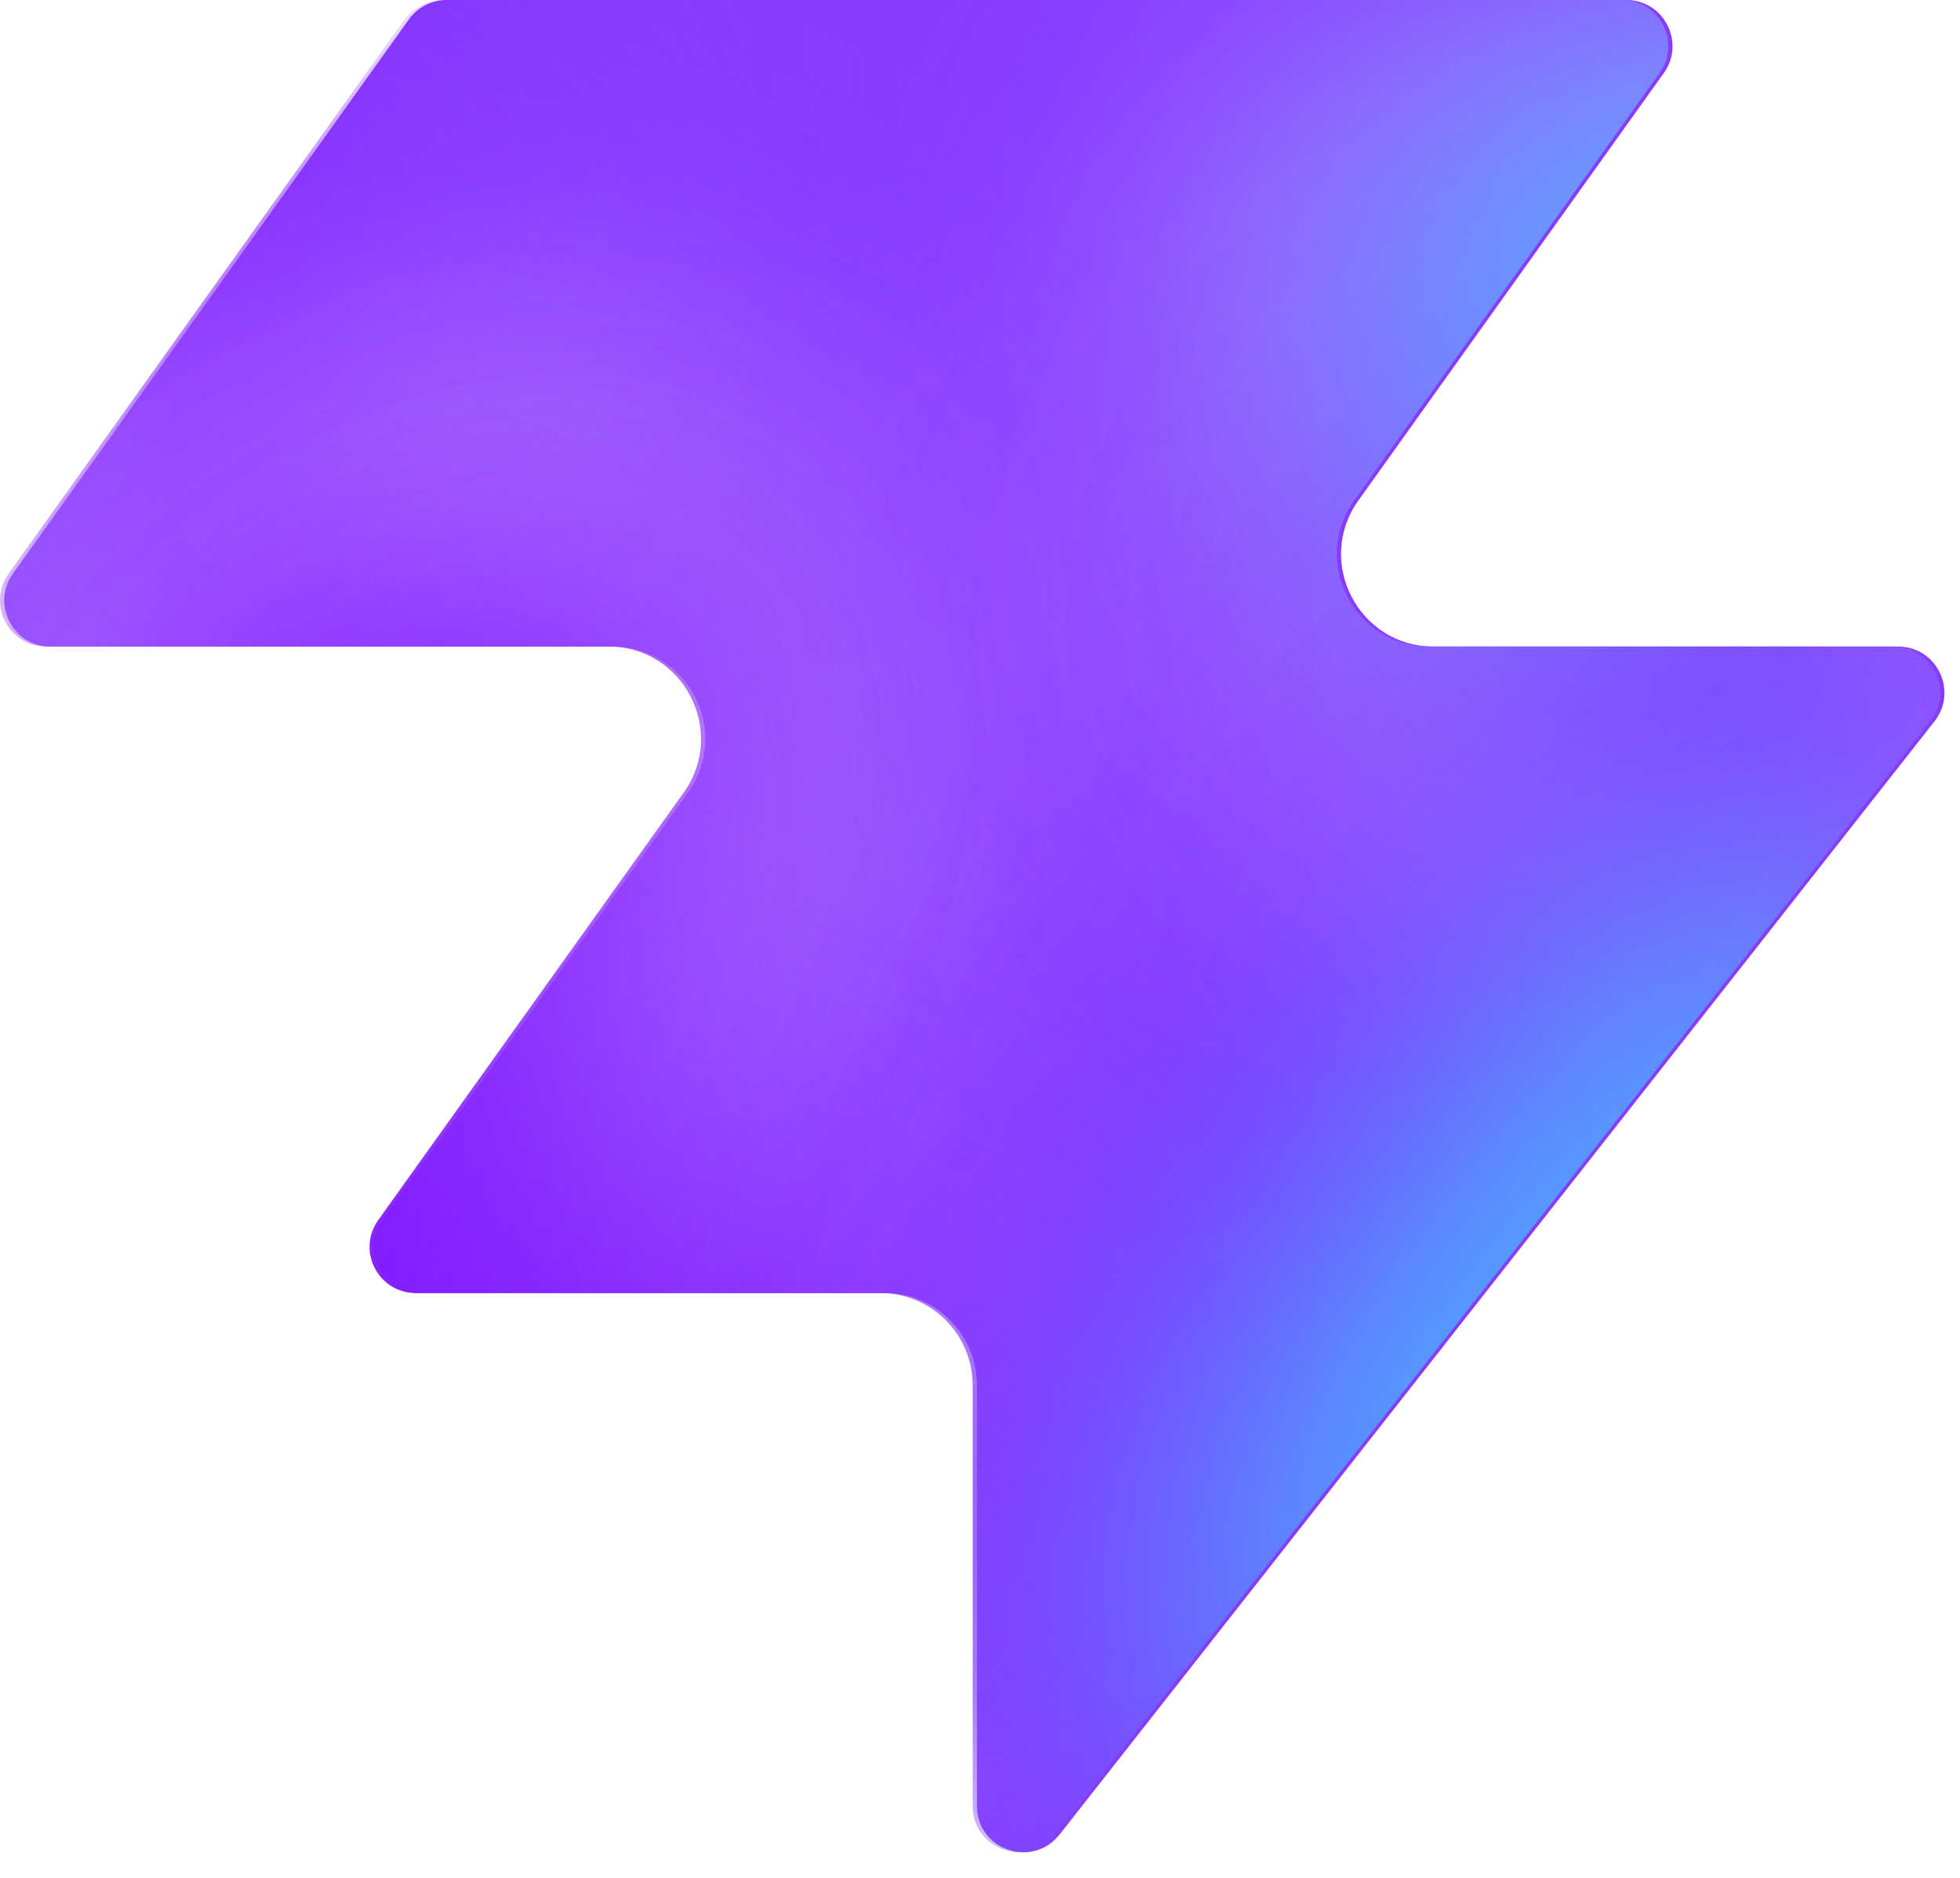
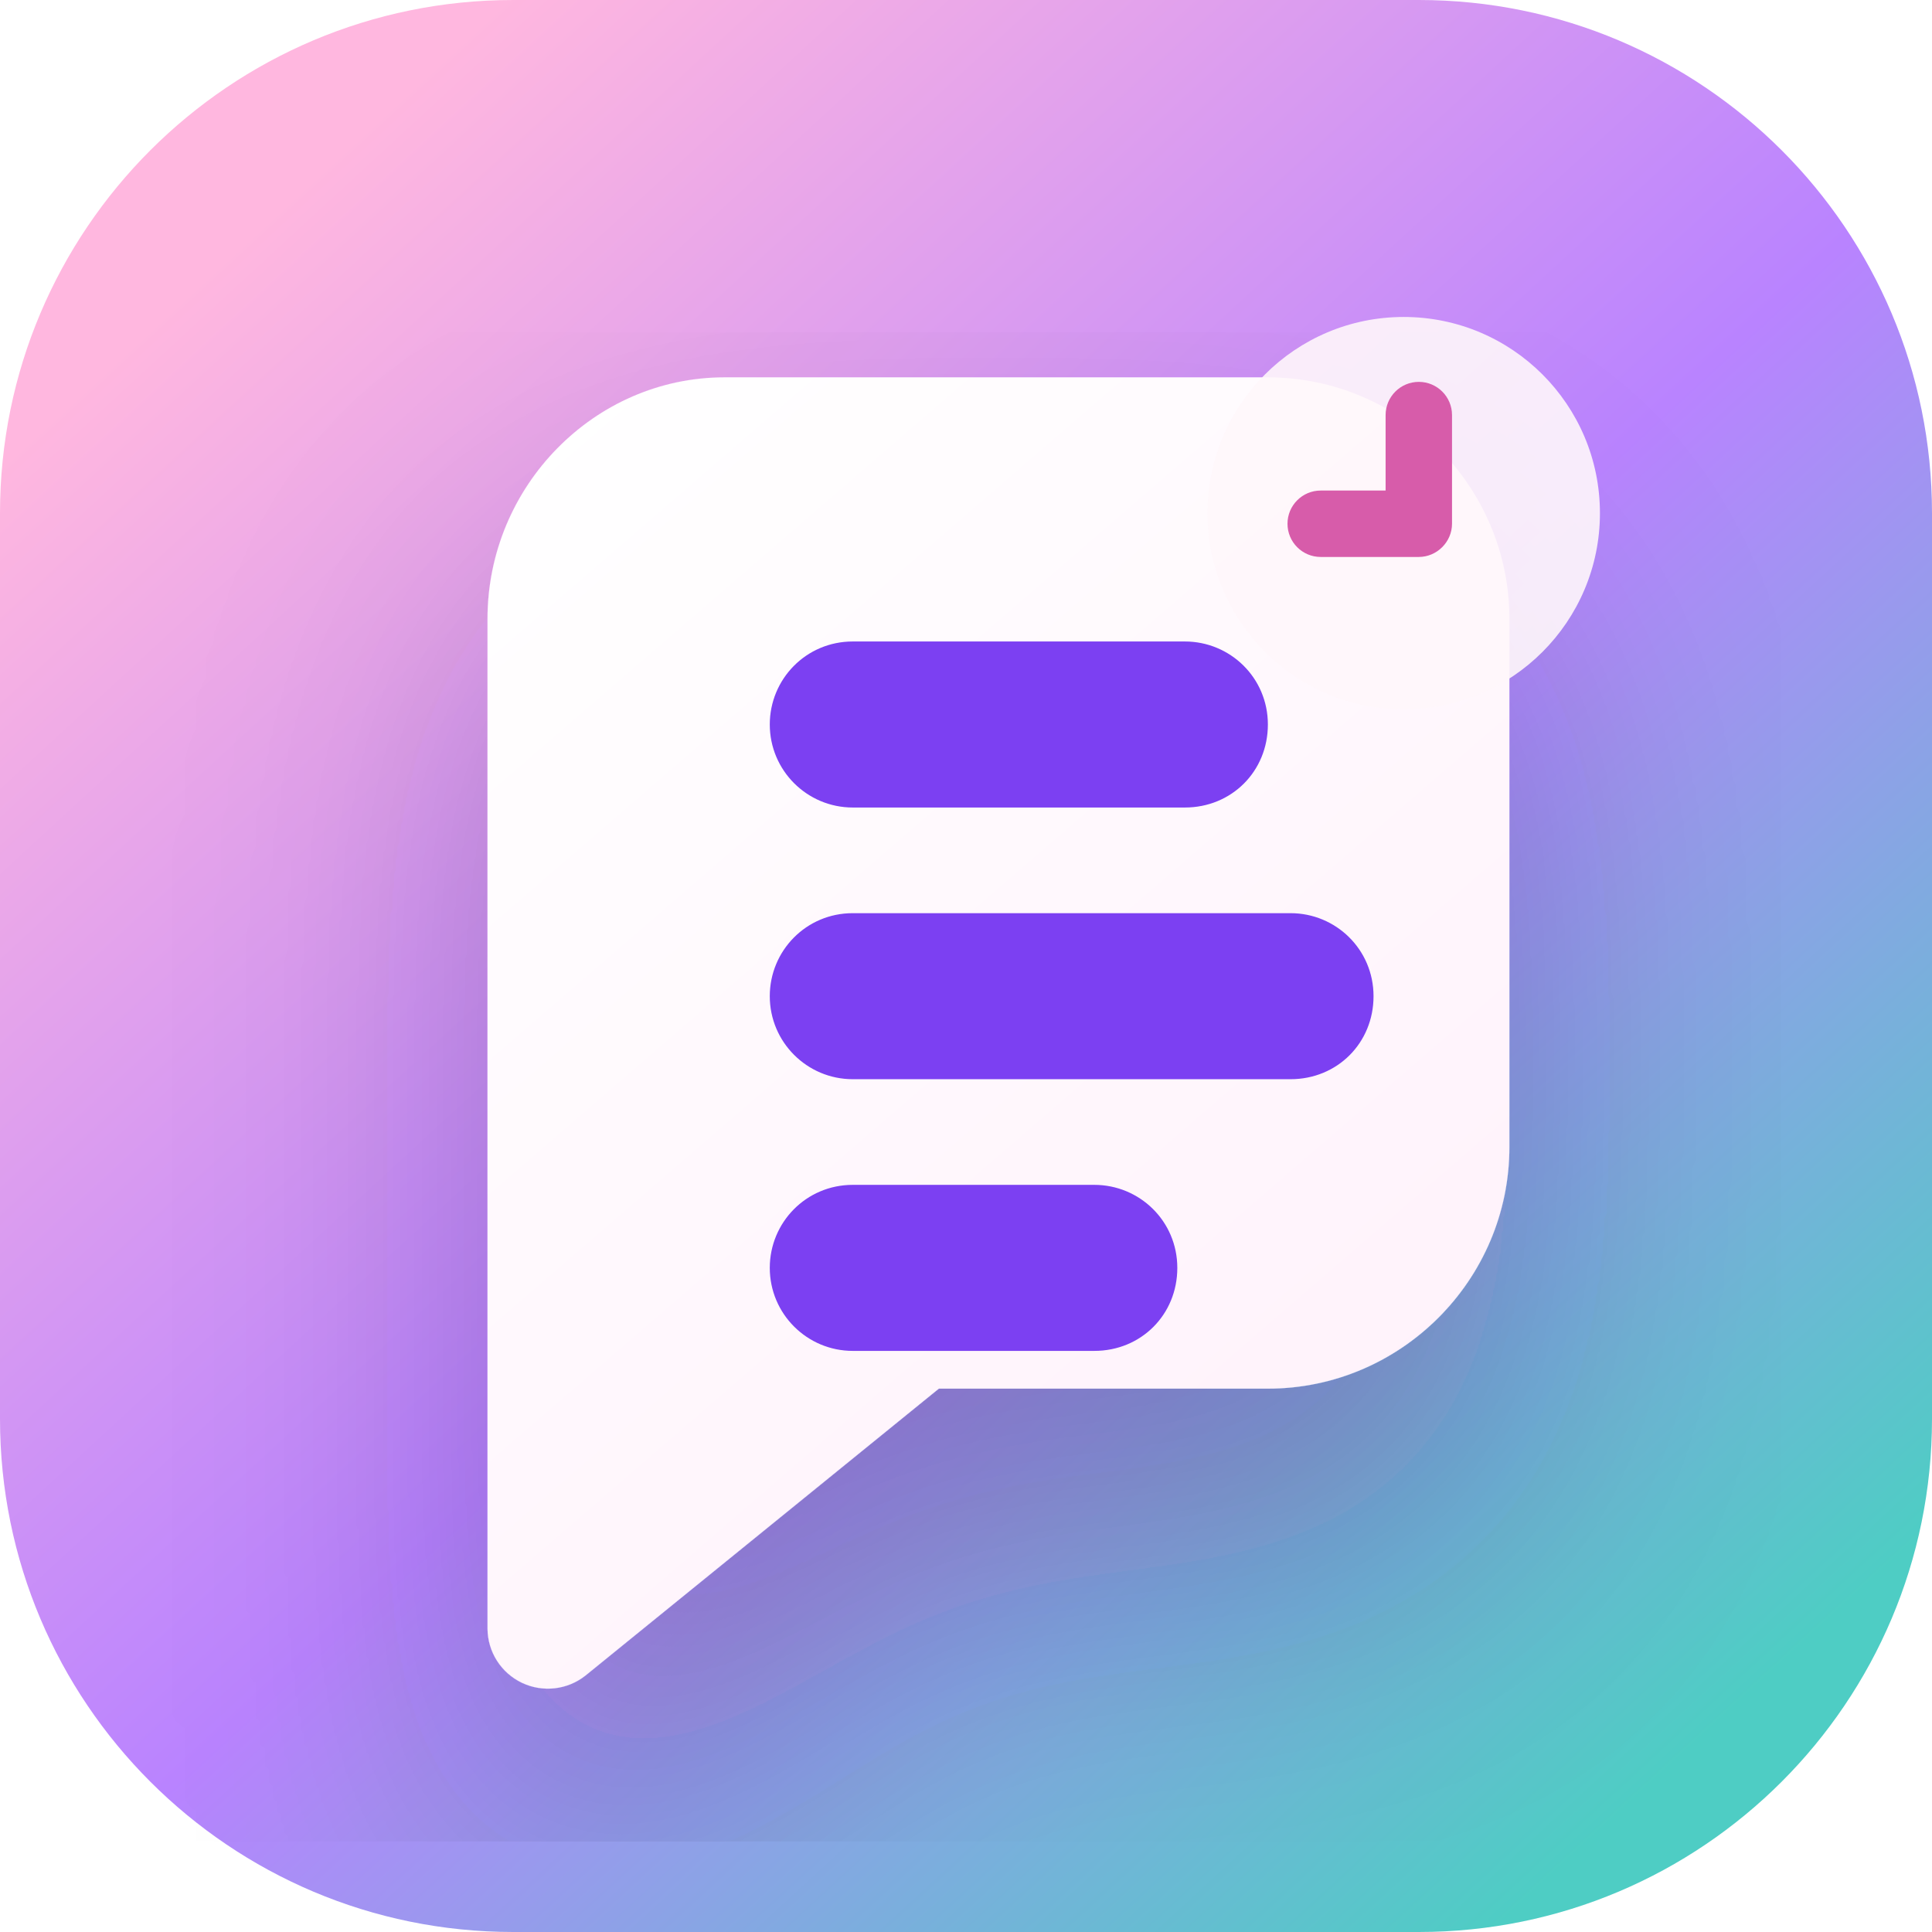
- <svg xmlns="http://www.w3.org/2000/svg" width="48" height="46" fill="none" viewBox="0 0 48 46">
-   <path fill="#863bff" d="M25.946 44.938c-.664.845-2.021.375-2.021-.698V33.937a2.26 2.26 0 0 0-2.262-2.262H10.287c-.92 0-1.456-1.04-.92-1.788l7.48-10.471c1.07-1.497 0-3.578-1.842-3.578H1.237c-.92 0-1.456-1.04-.92-1.788L10.013.474c.214-.297.556-.474.92-.474h28.894c.92 0 1.456 1.04.92 1.788l-7.48 10.471c-1.07 1.498 0 3.579 1.842 3.579h11.377c.943 0 1.473 1.088.89 1.83L25.947 44.94z" style="fill:#863bff;fill:color(display-p3 .525 .23 1);fill-opacity:1" />
-   <mask id="a" width="48" height="46" x="0" y="0" maskUnits="userSpaceOnUse" style="mask-type:alpha">
-     <path fill="#000" d="M25.842 44.938c-.664.844-2.021.375-2.021-.698V33.937a2.26 2.26 0 0 0-2.262-2.262H10.183c-.92 0-1.456-1.04-.92-1.788l7.48-10.471c1.07-1.498 0-3.579-1.842-3.579H1.133c-.92 0-1.456-1.04-.92-1.787L9.91.473c.214-.297.556-.474.92-.474h28.894c.92 0 1.456 1.04.92 1.788l-7.48 10.471c-1.07 1.498 0 3.578 1.842 3.578h11.377c.943 0 1.473 1.088.89 1.832L25.843 44.94z" style="fill:#000;fill-opacity:1" />
-   </mask>
-   <g mask="url(#a)">
-     <g filter="url(#b)">
-       <ellipse cx="5.508" cy="14.704" fill="#ede6ff" rx="5.508" ry="14.704" style="fill:#ede6ff;fill:color(display-p3 .927 .903 1);fill-opacity:1" transform="matrix(.00324 1 1 -.00324 -4.47 31.516)" />
-     </g>
-     <g filter="url(#c)">
-       <ellipse cx="10.399" cy="29.851" fill="#ede6ff" rx="10.399" ry="29.851" style="fill:#ede6ff;fill:color(display-p3 .927 .903 1);fill-opacity:1" transform="matrix(.00324 1 1 -.00324 -39.328 7.883)" />
-     </g>
-     <g filter="url(#d)">
-       <ellipse cx="5.508" cy="30.487" fill="#7e14ff" rx="5.508" ry="30.487" style="fill:#7e14ff;fill:color(display-p3 .492 .077 1);fill-opacity:1" transform="rotate(89.814 -25.913 -14.639)scale(1 -1)" />
-     </g>
-     <g filter="url(#e)">
-       <ellipse cx="5.508" cy="30.599" fill="#7e14ff" rx="5.508" ry="30.599" style="fill:#7e14ff;fill:color(display-p3 .492 .077 1);fill-opacity:1" transform="rotate(89.814 -32.644 -3.334)scale(1 -1)" />
-     </g>
-     <g filter="url(#f)">
-       <ellipse cx="5.508" cy="30.599" fill="#7e14ff" rx="5.508" ry="30.599" style="fill:#7e14ff;fill:color(display-p3 .492 .077 1);fill-opacity:1" transform="matrix(.00324 1 1 -.00324 -34.34 30.47)" />
-     </g>
-     <g filter="url(#g)">
-       <ellipse cx="14.072" cy="22.078" fill="#ede6ff" rx="14.072" ry="22.078" style="fill:#ede6ff;fill:color(display-p3 .927 .903 1);fill-opacity:1" transform="rotate(93.35 24.506 48.493)scale(-1 1)" />
-     </g>
-     <g filter="url(#h)">
-       <ellipse cx="3.47" cy="21.501" fill="#7e14ff" rx="3.47" ry="21.501" style="fill:#7e14ff;fill:color(display-p3 .492 .077 1);fill-opacity:1" transform="rotate(89.009 28.708 47.59)scale(-1 1)" />
-     </g>
-     <g filter="url(#i)">
-       <ellipse cx="3.47" cy="21.501" fill="#7e14ff" rx="3.47" ry="21.501" style="fill:#7e14ff;fill:color(display-p3 .492 .077 1);fill-opacity:1" transform="rotate(89.009 28.708 47.59)scale(-1 1)" />
-     </g>
-     <g filter="url(#j)">
-       <ellipse cx=".387" cy="8.972" fill="#7e14ff" rx="4.407" ry="29.108" style="fill:#7e14ff;fill:color(display-p3 .492 .077 1);fill-opacity:1" transform="rotate(39.51 .387 8.972)" />
-     </g>
-     <g filter="url(#k)">
-       <ellipse cx="47.523" cy="-6.092" fill="#7e14ff" rx="4.407" ry="29.108" style="fill:#7e14ff;fill:color(display-p3 .492 .077 1);fill-opacity:1" transform="rotate(37.892 47.523 -6.092)" />
-     </g>
-     <g filter="url(#l)">
-       <ellipse cx="41.412" cy="6.333" fill="#47bfff" rx="5.971" ry="9.665" style="fill:#47bfff;fill:color(display-p3 .28 .748 1);fill-opacity:1" transform="rotate(37.892 41.412 6.333)" />
-     </g>
-     <g filter="url(#m)">
-       <ellipse cx="-1.879" cy="38.332" fill="#7e14ff" rx="4.407" ry="29.108" style="fill:#7e14ff;fill:color(display-p3 .492 .077 1);fill-opacity:1" transform="rotate(37.892 -1.88 38.332)" />
-     </g>
-     <g filter="url(#n)">
-       <ellipse cx="-1.879" cy="38.332" fill="#7e14ff" rx="4.407" ry="29.108" style="fill:#7e14ff;fill:color(display-p3 .492 .077 1);fill-opacity:1" transform="rotate(37.892 -1.88 38.332)" />
-     </g>
-     <g filter="url(#o)">
-       <ellipse cx="35.651" cy="29.907" fill="#7e14ff" rx="4.407" ry="29.108" style="fill:#7e14ff;fill:color(display-p3 .492 .077 1);fill-opacity:1" transform="rotate(37.892 35.651 29.907)" />
-     </g>
-     <g filter="url(#p)">
-       <ellipse cx="38.418" cy="32.4" fill="#47bfff" rx="5.971" ry="15.297" style="fill:#47bfff;fill:color(display-p3 .28 .748 1);fill-opacity:1" transform="rotate(37.892 38.418 32.4)" />
-     </g>
-   </g>
+ <svg xmlns="http://www.w3.org/2000/svg" width="128" height="128" viewBox="0 0 128 128" role="img" aria-label="Recordatorin">
  <defs>
-     <filter id="b" width="60.045" height="41.654" x="-19.77" y="16.149" color-interpolation-filters="sRGB" filterUnits="userSpaceOnUse">
-       <feFlood flood-opacity="0" result="BackgroundImageFix" />
-       <feBlend in="SourceGraphic" in2="BackgroundImageFix" result="shape" />
-       <feGaussianBlur result="effect1_foregroundBlur_2002_17158" stdDeviation="7.659" />
-     </filter>
-     <filter id="c" width="90.34" height="51.437" x="-54.613" y="-7.533" color-interpolation-filters="sRGB" filterUnits="userSpaceOnUse">
-       <feFlood flood-opacity="0" result="BackgroundImageFix" />
-       <feBlend in="SourceGraphic" in2="BackgroundImageFix" result="shape" />
-       <feGaussianBlur result="effect1_foregroundBlur_2002_17158" stdDeviation="7.659" />
-     </filter>
-     <filter id="d" width="79.355" height="29.4" x="-49.64" y="2.03" color-interpolation-filters="sRGB" filterUnits="userSpaceOnUse">
-       <feFlood flood-opacity="0" result="BackgroundImageFix" />
-       <feBlend in="SourceGraphic" in2="BackgroundImageFix" result="shape" />
-       <feGaussianBlur result="effect1_foregroundBlur_2002_17158" stdDeviation="4.596" />
-     </filter>
-     <filter id="e" width="79.579" height="29.4" x="-45.045" y="20.029" color-interpolation-filters="sRGB" filterUnits="userSpaceOnUse">
-       <feFlood flood-opacity="0" result="BackgroundImageFix" />
-       <feBlend in="SourceGraphic" in2="BackgroundImageFix" result="shape" />
-       <feGaussianBlur result="effect1_foregroundBlur_2002_17158" stdDeviation="4.596" />
-     </filter>
-     <filter id="f" width="79.579" height="29.4" x="-43.513" y="21.178" color-interpolation-filters="sRGB" filterUnits="userSpaceOnUse">
-       <feFlood flood-opacity="0" result="BackgroundImageFix" />
-       <feBlend in="SourceGraphic" in2="BackgroundImageFix" result="shape" />
-       <feGaussianBlur result="effect1_foregroundBlur_2002_17158" stdDeviation="4.596" />
-     </filter>
-     <filter id="g" width="74.749" height="58.852" x="15.756" y="-17.901" color-interpolation-filters="sRGB" filterUnits="userSpaceOnUse">
-       <feFlood flood-opacity="0" result="BackgroundImageFix" />
-       <feBlend in="SourceGraphic" in2="BackgroundImageFix" result="shape" />
-       <feGaussianBlur result="effect1_foregroundBlur_2002_17158" stdDeviation="7.659" />
-     </filter>
-     <filter id="h" width="61.377" height="25.362" x="23.548" y="2.284" color-interpolation-filters="sRGB" filterUnits="userSpaceOnUse">
-       <feFlood flood-opacity="0" result="BackgroundImageFix" />
-       <feBlend in="SourceGraphic" in2="BackgroundImageFix" result="shape" />
-       <feGaussianBlur result="effect1_foregroundBlur_2002_17158" stdDeviation="4.596" />
-     </filter>
-     <filter id="i" width="61.377" height="25.362" x="23.548" y="2.284" color-interpolation-filters="sRGB" filterUnits="userSpaceOnUse">
-       <feFlood flood-opacity="0" result="BackgroundImageFix" />
-       <feBlend in="SourceGraphic" in2="BackgroundImageFix" result="shape" />
-       <feGaussianBlur result="effect1_foregroundBlur_2002_17158" stdDeviation="4.596" />
-     </filter>
-     <filter id="j" width="56.045" height="63.649" x="-27.636" y="-22.853" color-interpolation-filters="sRGB" filterUnits="userSpaceOnUse">
-       <feFlood flood-opacity="0" result="BackgroundImageFix" />
-       <feBlend in="SourceGraphic" in2="BackgroundImageFix" result="shape" />
-       <feGaussianBlur result="effect1_foregroundBlur_2002_17158" stdDeviation="4.596" />
-     </filter>
-     <filter id="k" width="54.814" height="64.646" x="20.116" y="-38.415" color-interpolation-filters="sRGB" filterUnits="userSpaceOnUse">
-       <feFlood flood-opacity="0" result="BackgroundImageFix" />
-       <feBlend in="SourceGraphic" in2="BackgroundImageFix" result="shape" />
-       <feGaussianBlur result="effect1_foregroundBlur_2002_17158" stdDeviation="4.596" />
-     </filter>
-     <filter id="l" width="33.541" height="35.313" x="24.641" y="-11.323" color-interpolation-filters="sRGB" filterUnits="userSpaceOnUse">
-       <feFlood flood-opacity="0" result="BackgroundImageFix" />
-       <feBlend in="SourceGraphic" in2="BackgroundImageFix" result="shape" />
-       <feGaussianBlur result="effect1_foregroundBlur_2002_17158" stdDeviation="4.596" />
-     </filter>
-     <filter id="m" width="54.814" height="64.646" x="-29.286" y="6.009" color-interpolation-filters="sRGB" filterUnits="userSpaceOnUse">
-       <feFlood flood-opacity="0" result="BackgroundImageFix" />
-       <feBlend in="SourceGraphic" in2="BackgroundImageFix" result="shape" />
-       <feGaussianBlur result="effect1_foregroundBlur_2002_17158" stdDeviation="4.596" />
-     </filter>
-     <filter id="n" width="54.814" height="64.646" x="-29.286" y="6.009" color-interpolation-filters="sRGB" filterUnits="userSpaceOnUse">
-       <feFlood flood-opacity="0" result="BackgroundImageFix" />
-       <feBlend in="SourceGraphic" in2="BackgroundImageFix" result="shape" />
-       <feGaussianBlur result="effect1_foregroundBlur_2002_17158" stdDeviation="4.596" />
-     </filter>
-     <filter id="o" width="54.814" height="64.646" x="8.244" y="-2.416" color-interpolation-filters="sRGB" filterUnits="userSpaceOnUse">
-       <feFlood flood-opacity="0" result="BackgroundImageFix" />
-       <feBlend in="SourceGraphic" in2="BackgroundImageFix" result="shape" />
-       <feGaussianBlur result="effect1_foregroundBlur_2002_17158" stdDeviation="4.596" />
-     </filter>
-     <filter id="p" width="39.409" height="43.623" x="18.713" y="10.588" color-interpolation-filters="sRGB" filterUnits="userSpaceOnUse">
-       <feFlood flood-opacity="0" result="BackgroundImageFix" />
-       <feBlend in="SourceGraphic" in2="BackgroundImageFix" result="shape" />
-       <feGaussianBlur result="effect1_foregroundBlur_2002_17158" stdDeviation="4.596" />
+     <linearGradient id="bg" x1="18" y1="14" x2="112" y2="116" gradientUnits="userSpaceOnUse">
+       <stop stop-color="#ffb7df" />
+       <stop offset="0.52" stop-color="#b983ff" />
+       <stop offset="1" stop-color="#4ecdc4" />
+     </linearGradient>
+     <linearGradient id="paper" x1="34" y1="29" x2="91" y2="95" gradientUnits="userSpaceOnUse">
+       <stop stop-color="#ffffff" />
+       <stop offset="1" stop-color="#fff2fb" />
+     </linearGradient>
+     <filter id="shadow" x="10" y="10" width="108" height="112" color-interpolation-filters="sRGB" filterUnits="userSpaceOnUse">
+       <feDropShadow dx="0" dy="12" stdDeviation="10" flood-color="#261332" flood-opacity="0.22" />
    </filter>
  </defs>
+   <rect width="128" height="128" rx="34" fill="url(#bg)" />
+   <g filter="url(#shadow)">
+     <path fill="url(#paper)" d="M36 25h48c8.8 0 16 7.2 16 16v35c0 8.8-7.2 16-16 16H62.2L38.8 111a4 4 0 0 1-6.5-3.1V41c0-8.8 7.1-16 15.7-16Z" />
+     <path fill="#7b3ff2" d="M51 48c0-3 2.4-5.5 5.5-5.5h22c3 0 5.5 2.4 5.5 5.5s-2.4 5.5-5.5 5.5h-22A5.5 5.5 0 0 1 51 48Zm0 18c0-3 2.4-5.5 5.5-5.5h29c3 0 5.5 2.4 5.5 5.5s-2.4 5.5-5.5 5.5h-29A5.5 5.5 0 0 1 51 66Zm0 18c0-3 2.4-5.5 5.5-5.5h16c3 0 5.5 2.4 5.5 5.5s-2.4 5.5-5.5 5.5h-16A5.5 5.5 0 0 1 51 84Z" />
+   </g>
+   <circle cx="93" cy="34" r="13" fill="#fff7fb" opacity="0.9" />
+   <path fill="#d75caa" d="M91.8 27.5a2.2 2.2 0 0 1 4.4 0v7.2c0 1.2-1 2.2-2.2 2.2h-6.5a2.2 2.2 0 1 1 0-4.4h4.3v-5Z" />
</svg>
